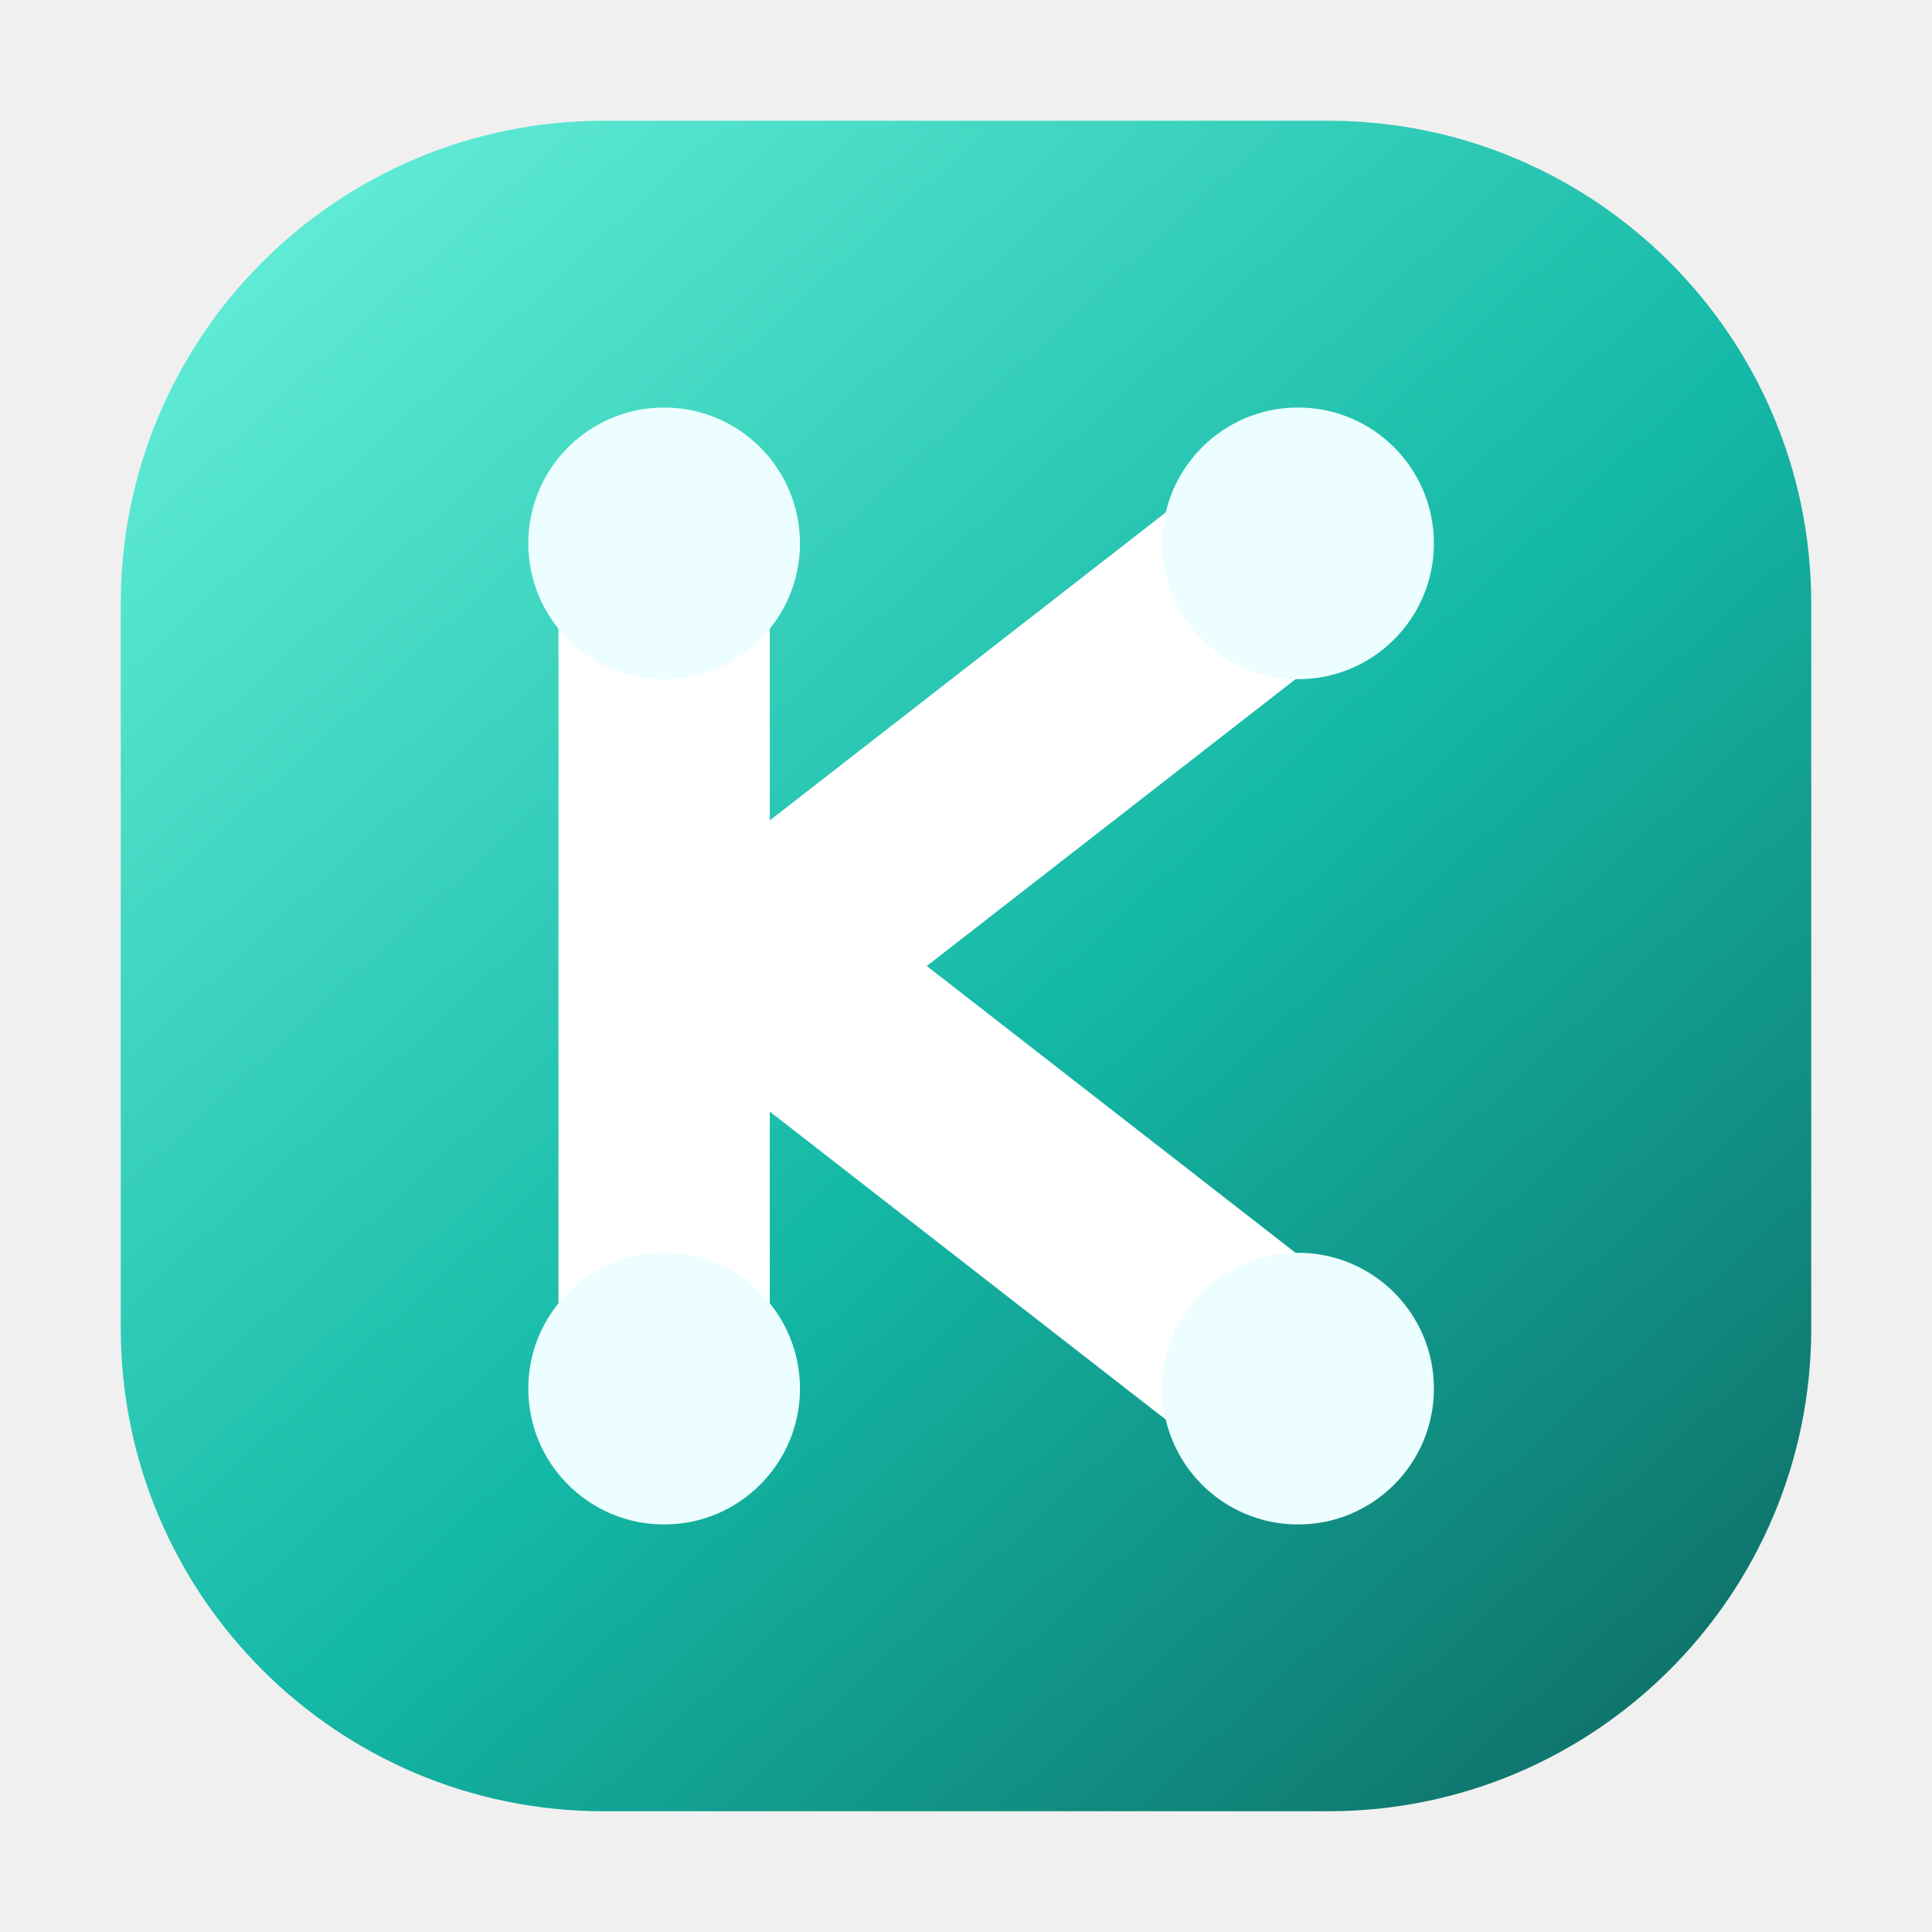
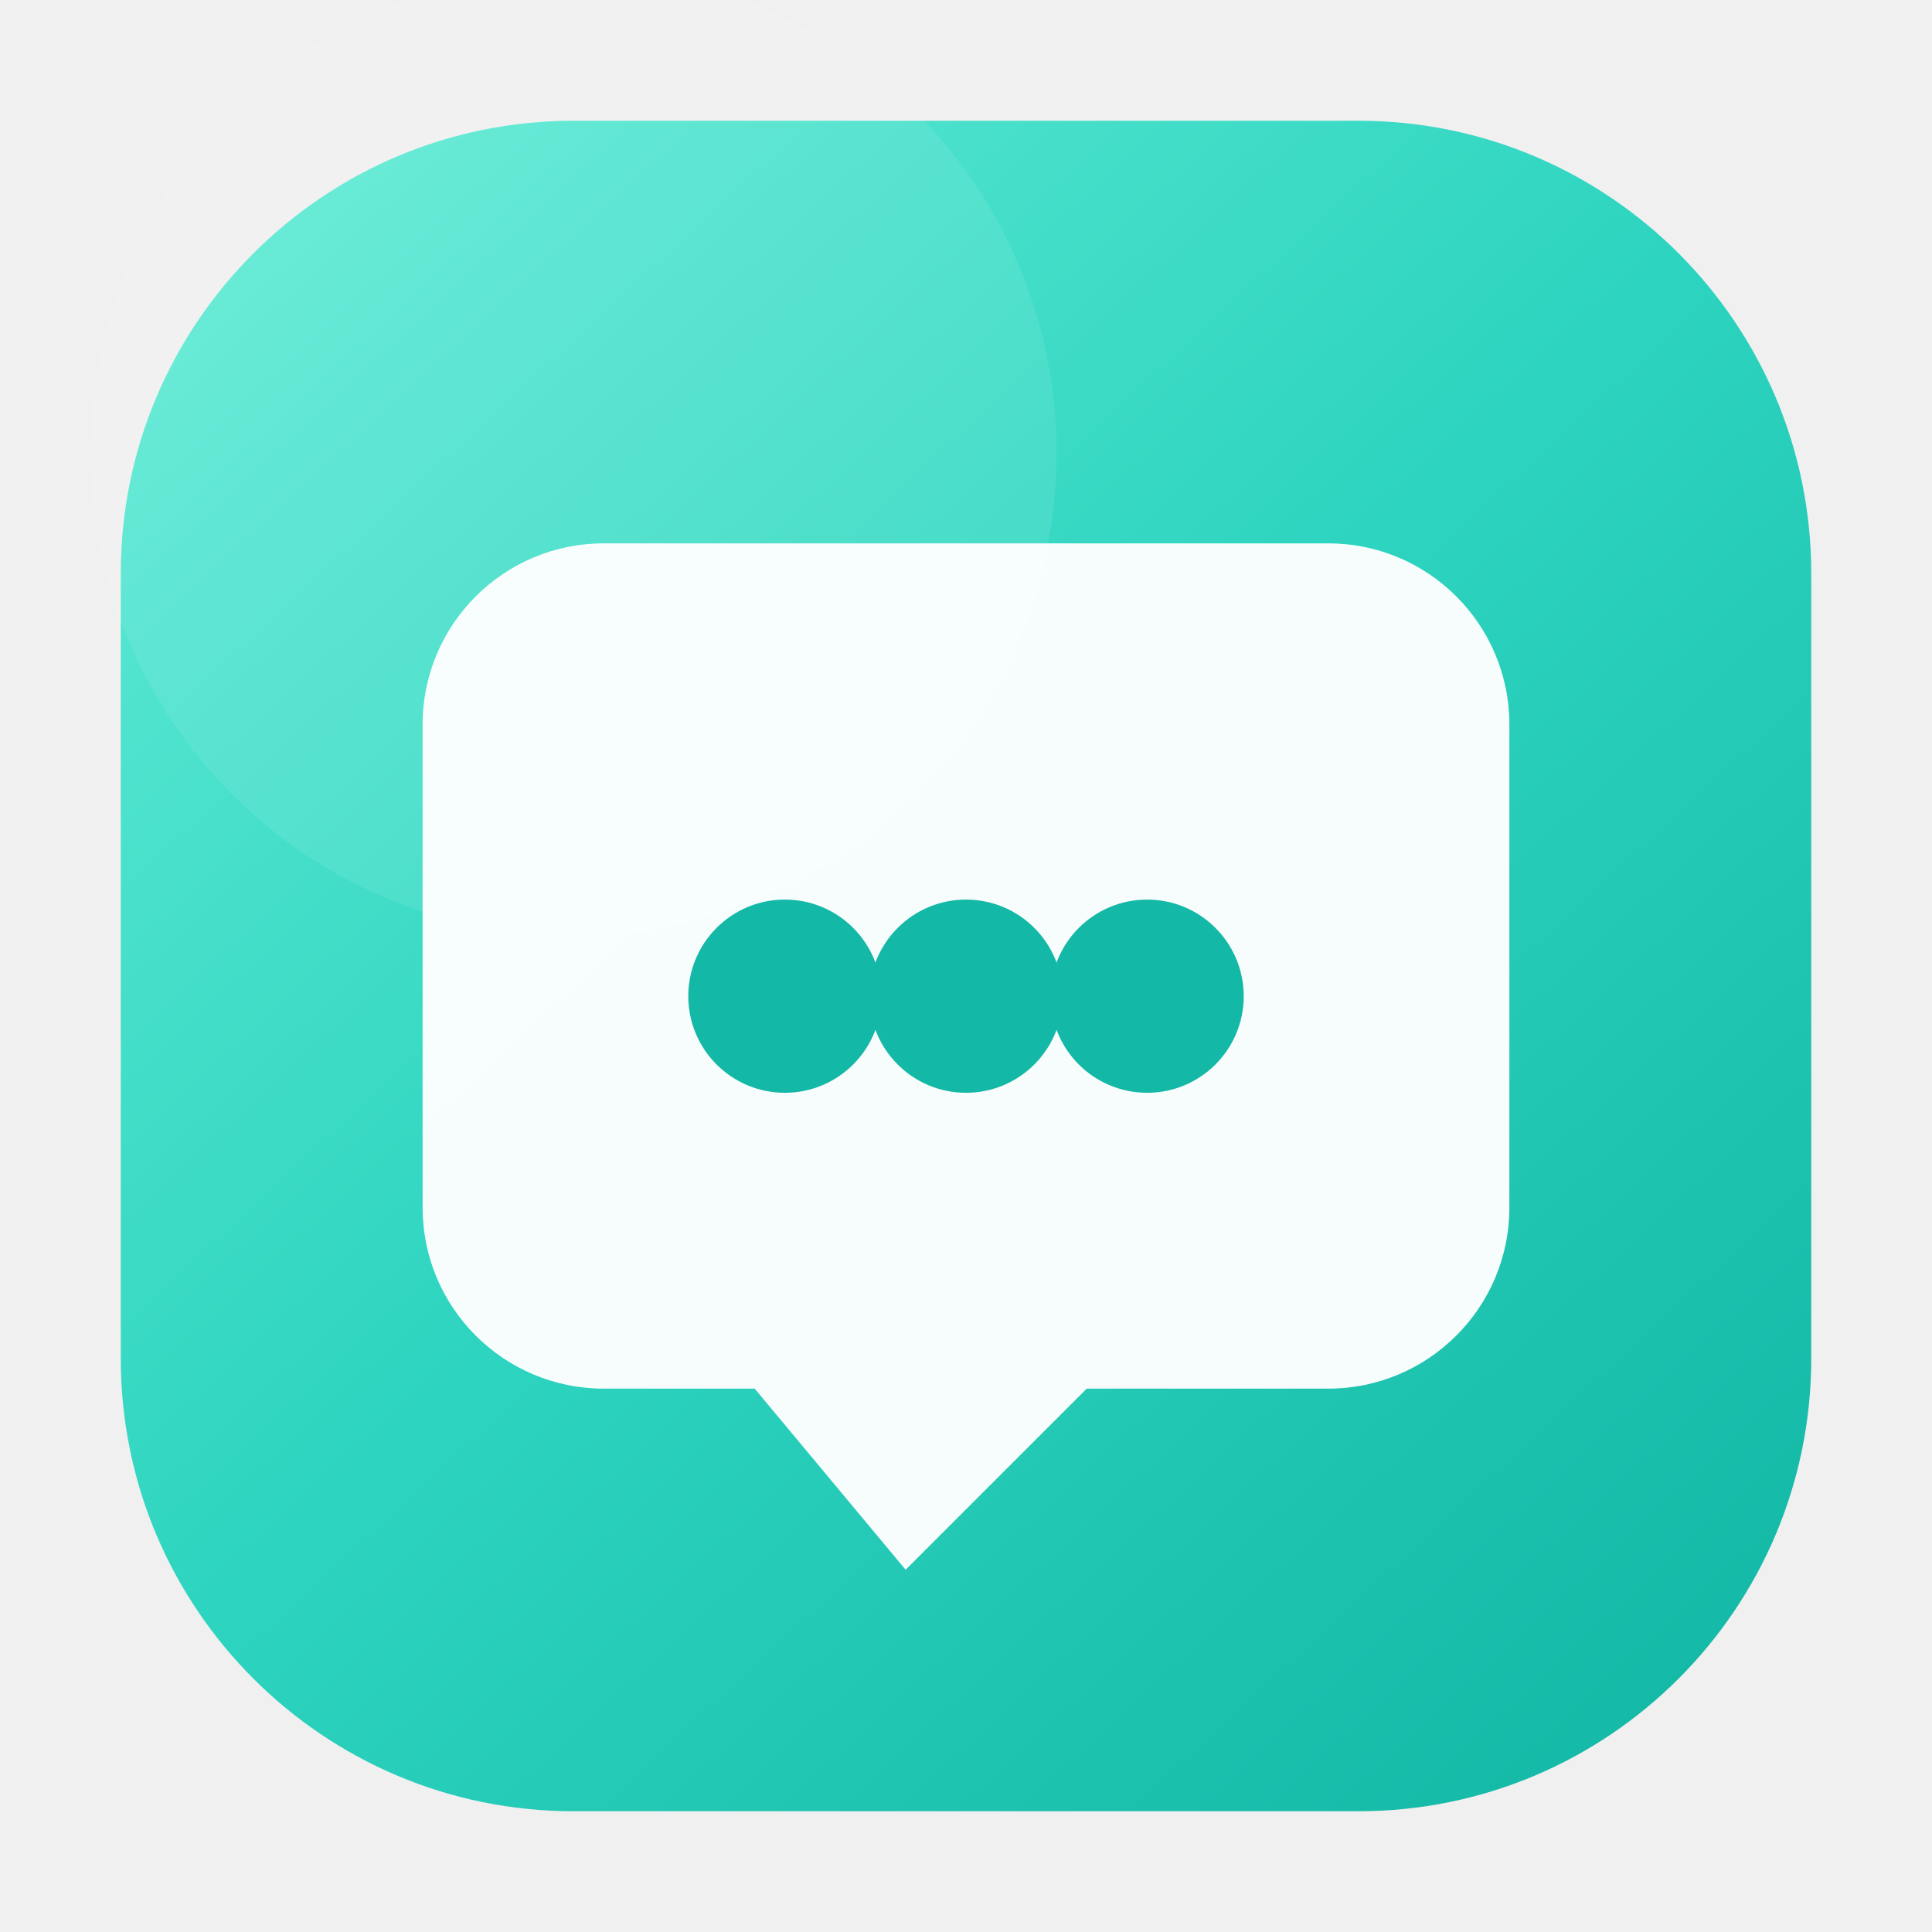
<svg xmlns="http://www.w3.org/2000/svg" viewBox="0 0 64 64">
  <defs>
-     <linearGradient id="bg" x1="10" x2="54" y1="8" y2="56" gradientUnits="userSpaceOnUse">
+     <linearGradient id="bg" x1="8" x2="56" y1="6" y2="58" gradientUnits="userSpaceOnUse">
      <stop offset="0" stop-color="#5eead4" />
-       <stop offset=".55" stop-color="#14b8a6" />
-       <stop offset="1" stop-color="#0f766e" />
+       <stop offset=".48" stop-color="#2dd4bf" />
+       <stop offset="1" stop-color="#14b8a6" />
    </linearGradient>
  </defs>
-   <rect width="56" height="56" x="4" y="4" rx="16" fill="url(#bg)" />
-   <path d="M22 18v28" fill="none" stroke="#fff" stroke-width="7" stroke-linecap="round" />
-   <path d="M43 18 25 32l18 14" fill="none" stroke="#fff" stroke-width="7" stroke-linecap="round" stroke-linejoin="round" />
-   <circle cx="22" cy="18" r="4.5" fill="#ecfeff" />
-   <circle cx="22" cy="46" r="4.5" fill="#ecfeff" />
-   <circle cx="43" cy="18" r="4.5" fill="#ecfeff" />
-   <circle cx="43" cy="46" r="4.5" fill="#ecfeff" />
+   <rect width="56" height="56" x="4" y="4" rx="15" fill="url(#bg)" />
+   <circle cx="19" cy="15" r="16" fill="#fff" opacity=".08" />
+   <path d="M44 18H20a6 6 0 0 0-6 6v16a6 6 0 0 0 6 6h5l5 6 6-6h8a6 6 0 0 0 6-6V24a6 6 0 0 0-6-6Z" fill="#fff" fill-opacity=".96" />
+   <circle cx="26" cy="33" r="3.2" fill="#14b8a6" />
+   <circle cx="32" cy="33" r="3.2" fill="#14b8a6" />
+   <circle cx="38" cy="33" r="3.2" fill="#14b8a6" />
</svg>
